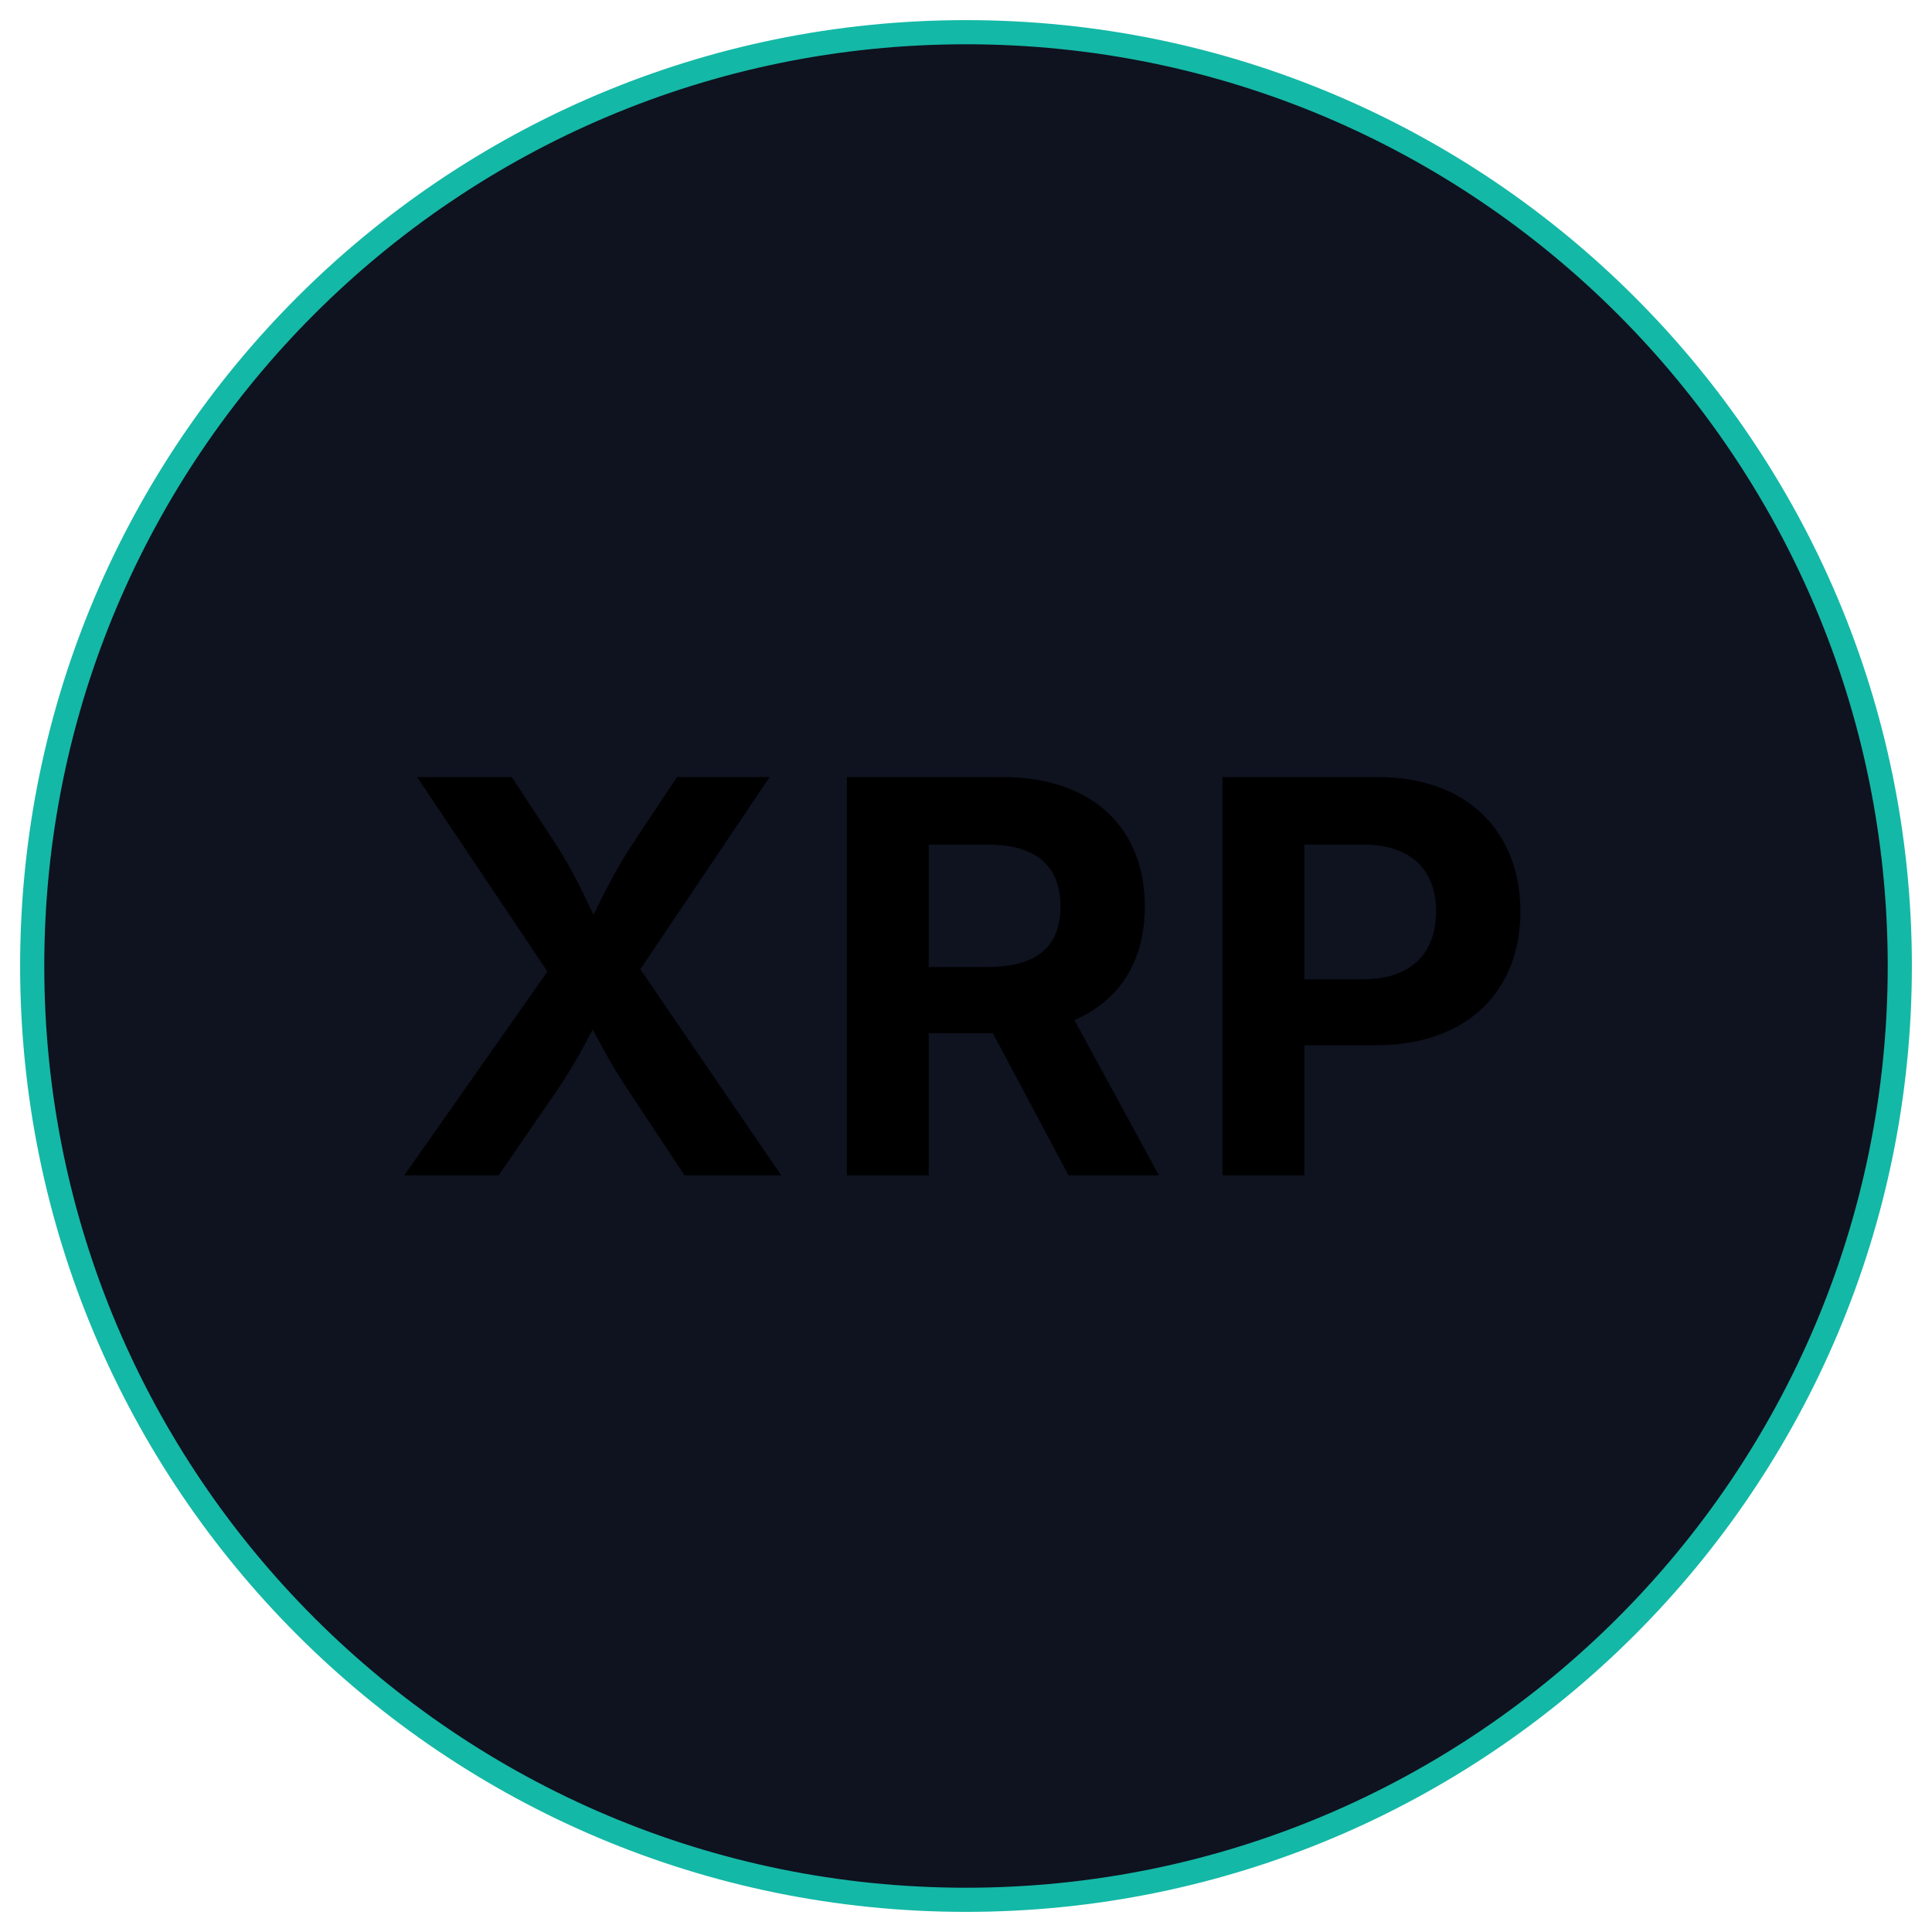
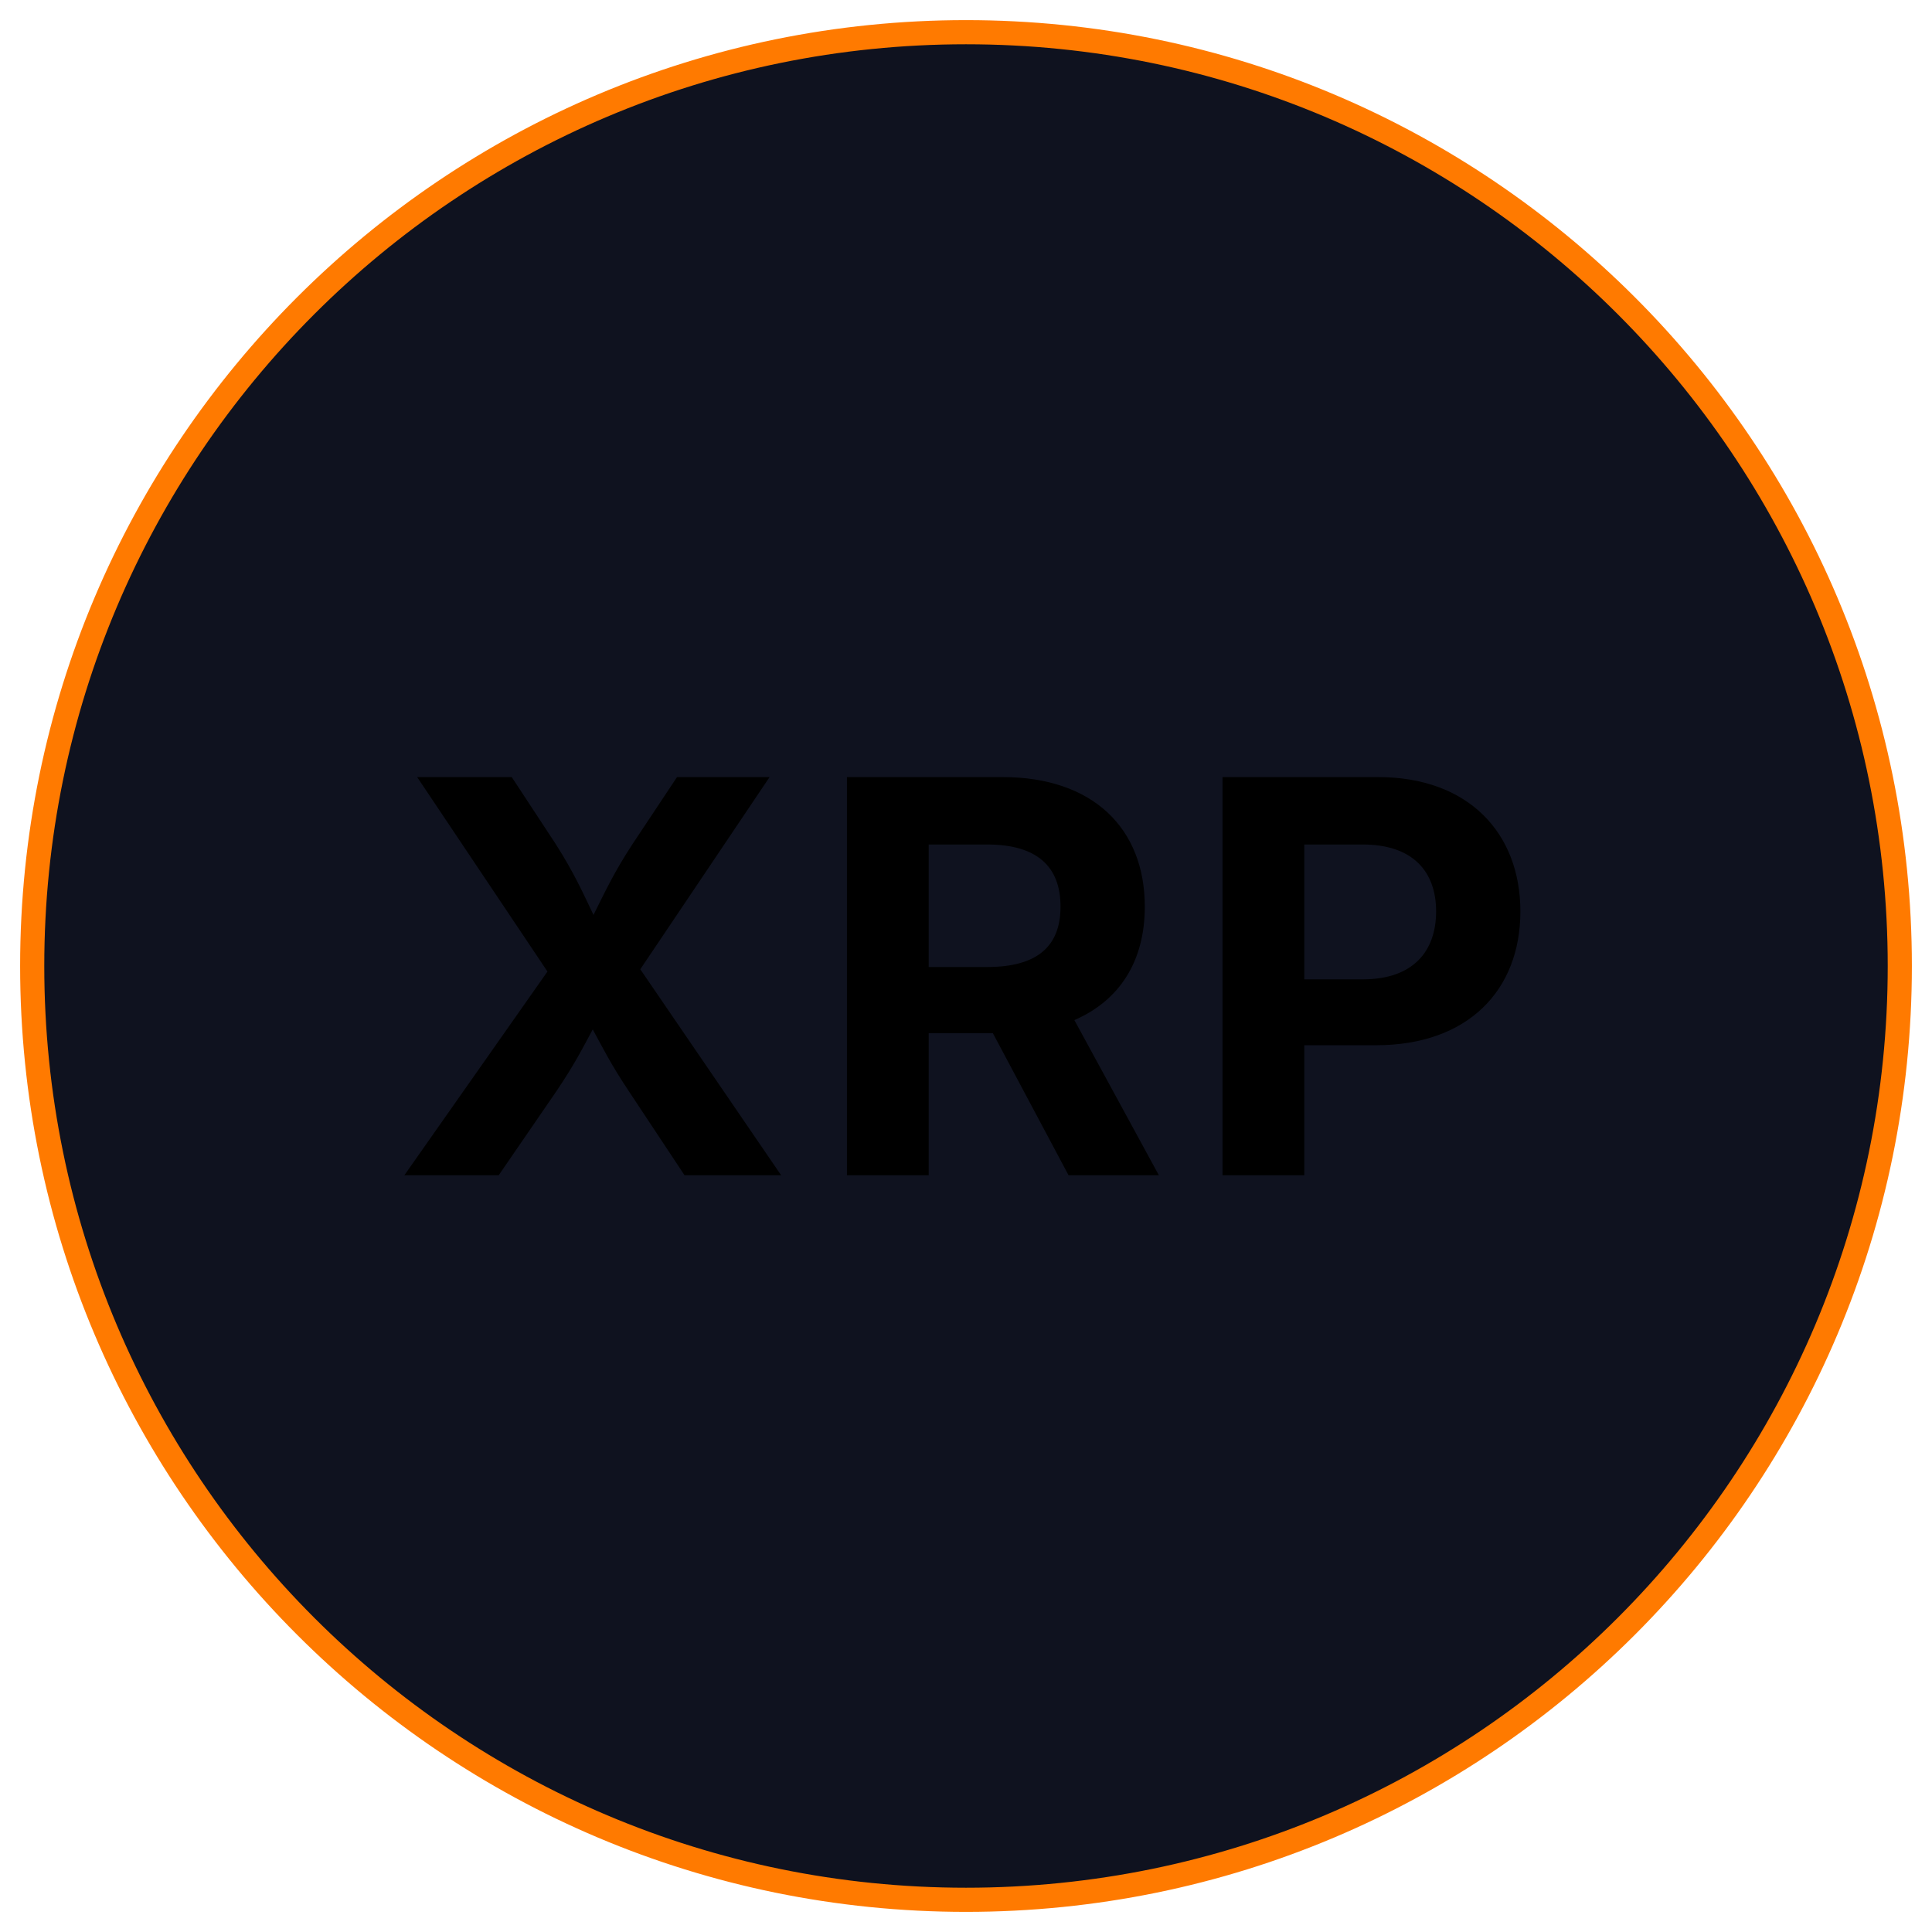
<svg xmlns="http://www.w3.org/2000/svg" viewBox="0 0 120 120">
-   <circle cx="60" cy="60" r="58" fill="#0f121f" stroke="#14B8A6" stroke-width="1.5" />
+   <circle cx="60" cy="60" r="58" fill="#0f121f" stroke="#FF7A00" stroke-width="1.5" />
  <text x="60" y="73" text-anchor="middle" fill="currentColor" font-family="system-ui, -apple-system, sans-serif" font-weight="700" font-size="34" letter-spacing="1">XRP</text>
</svg>
